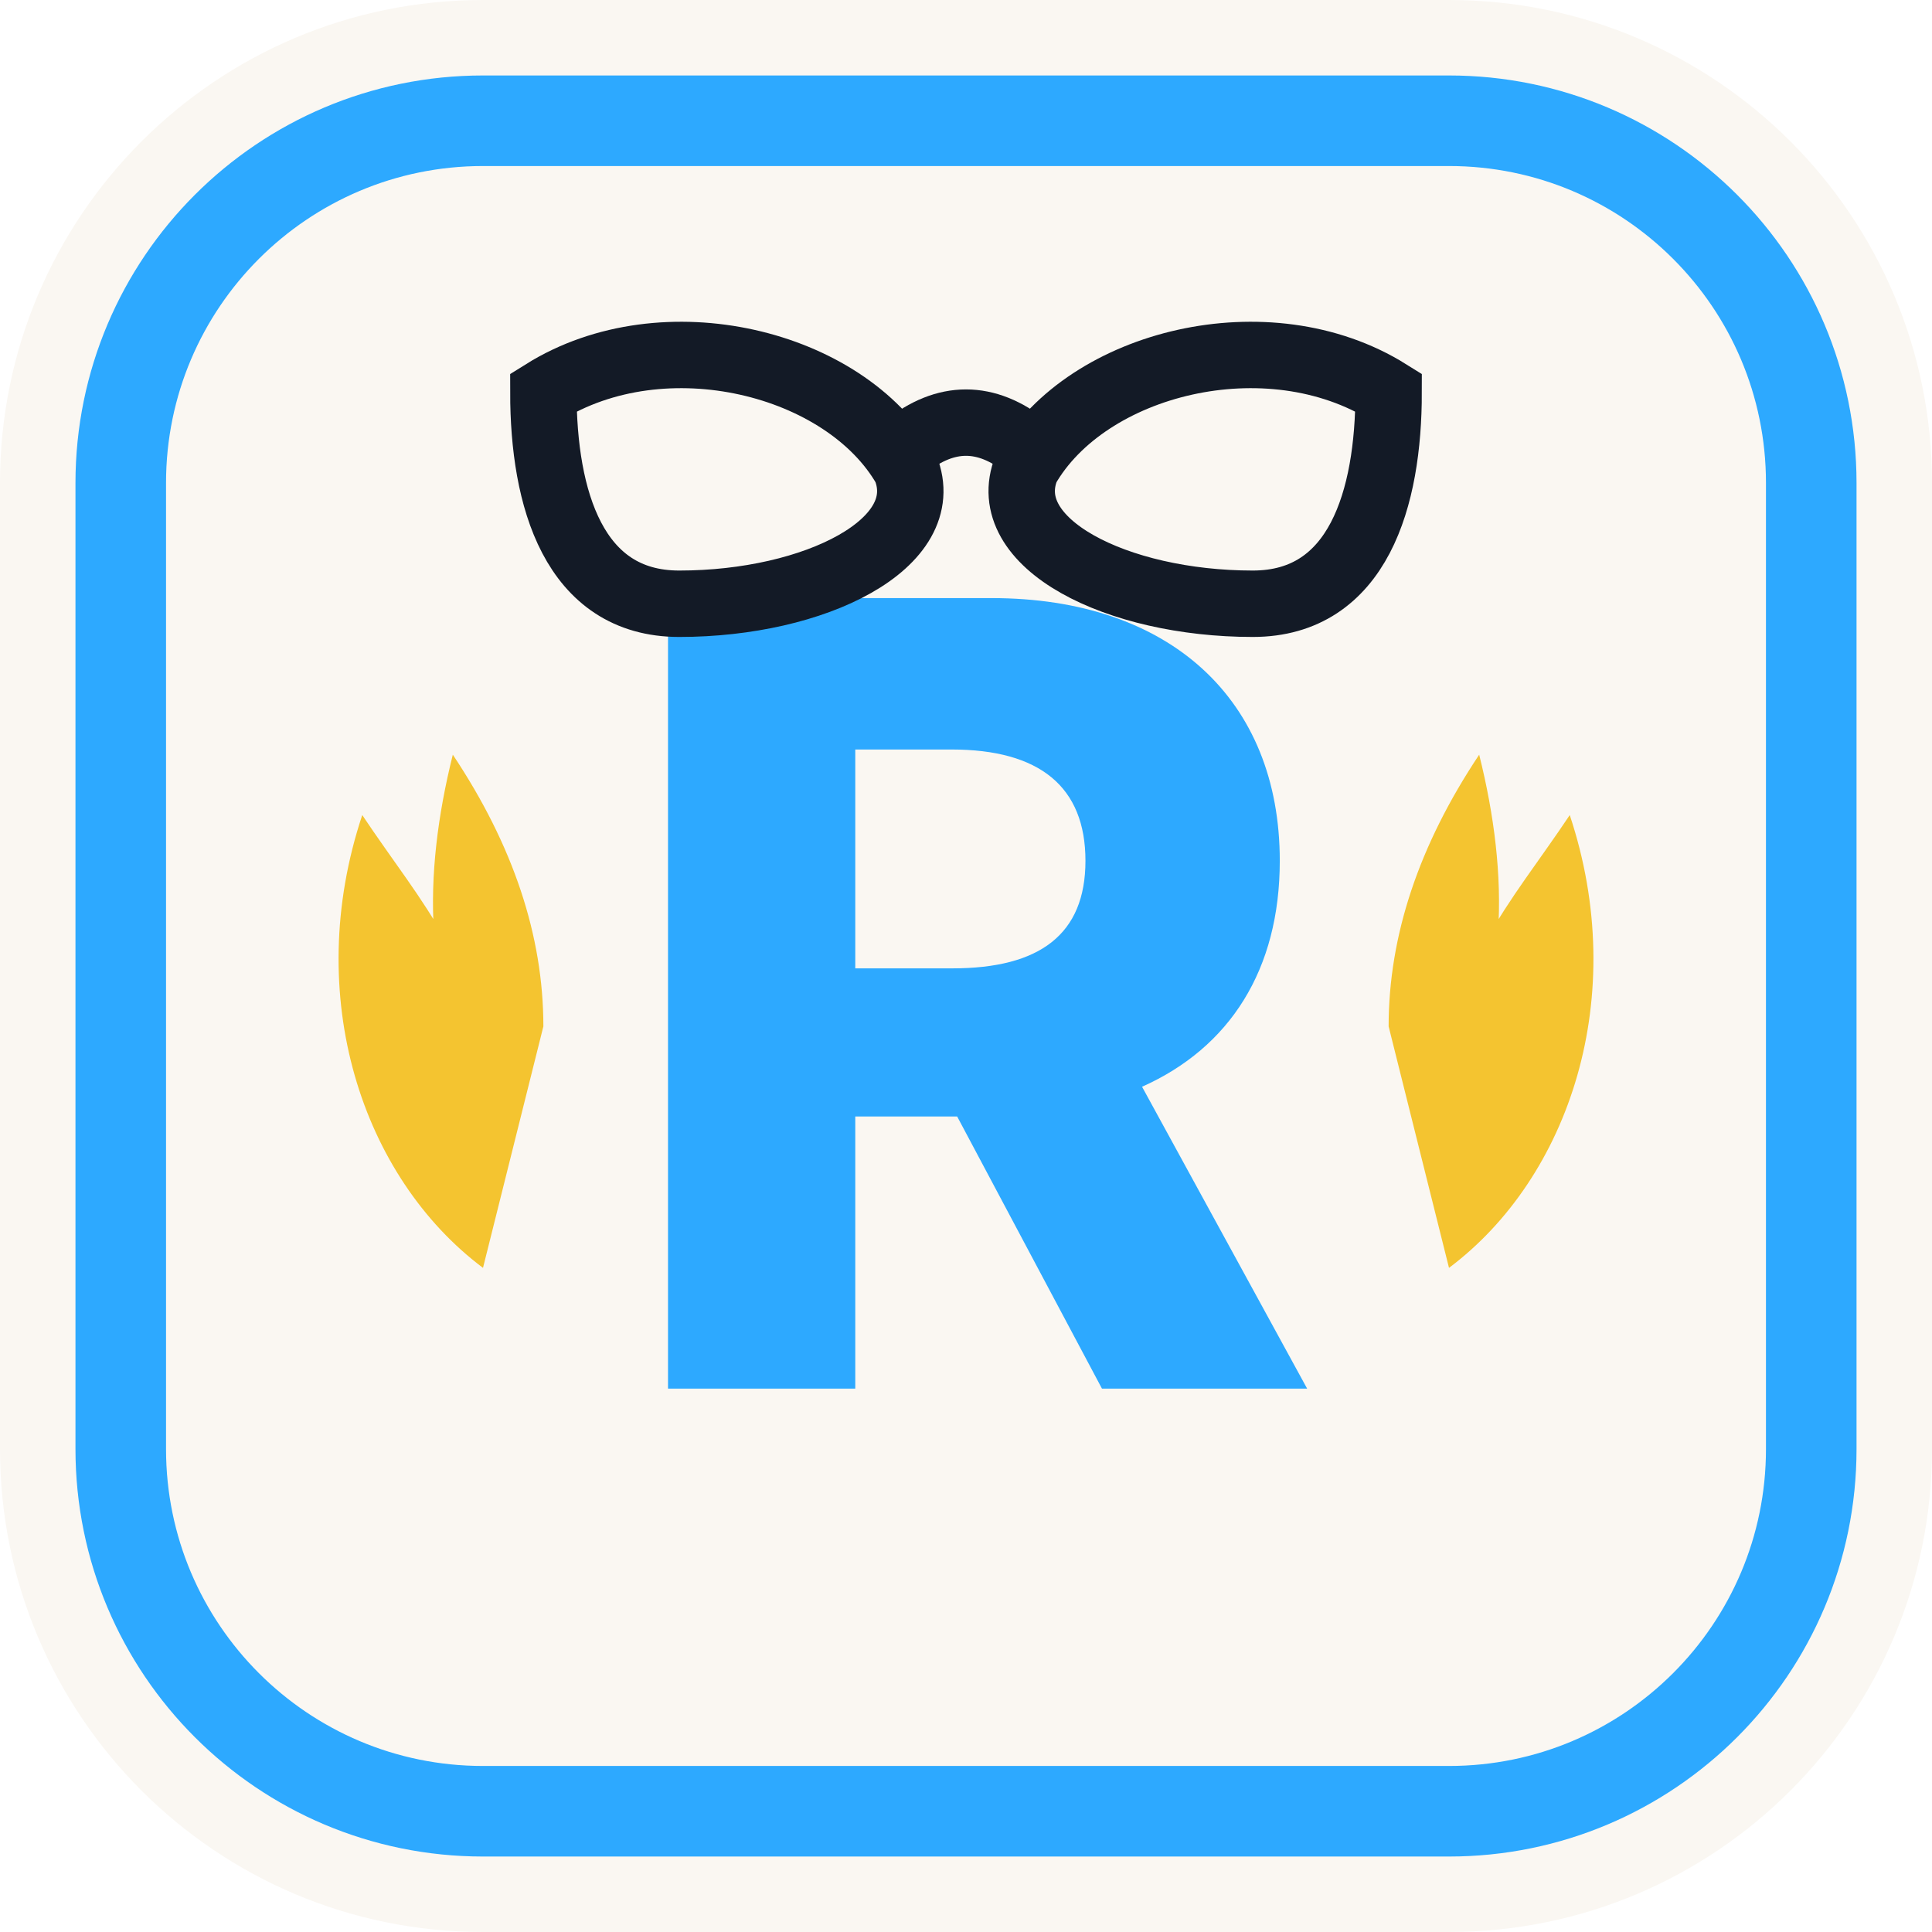
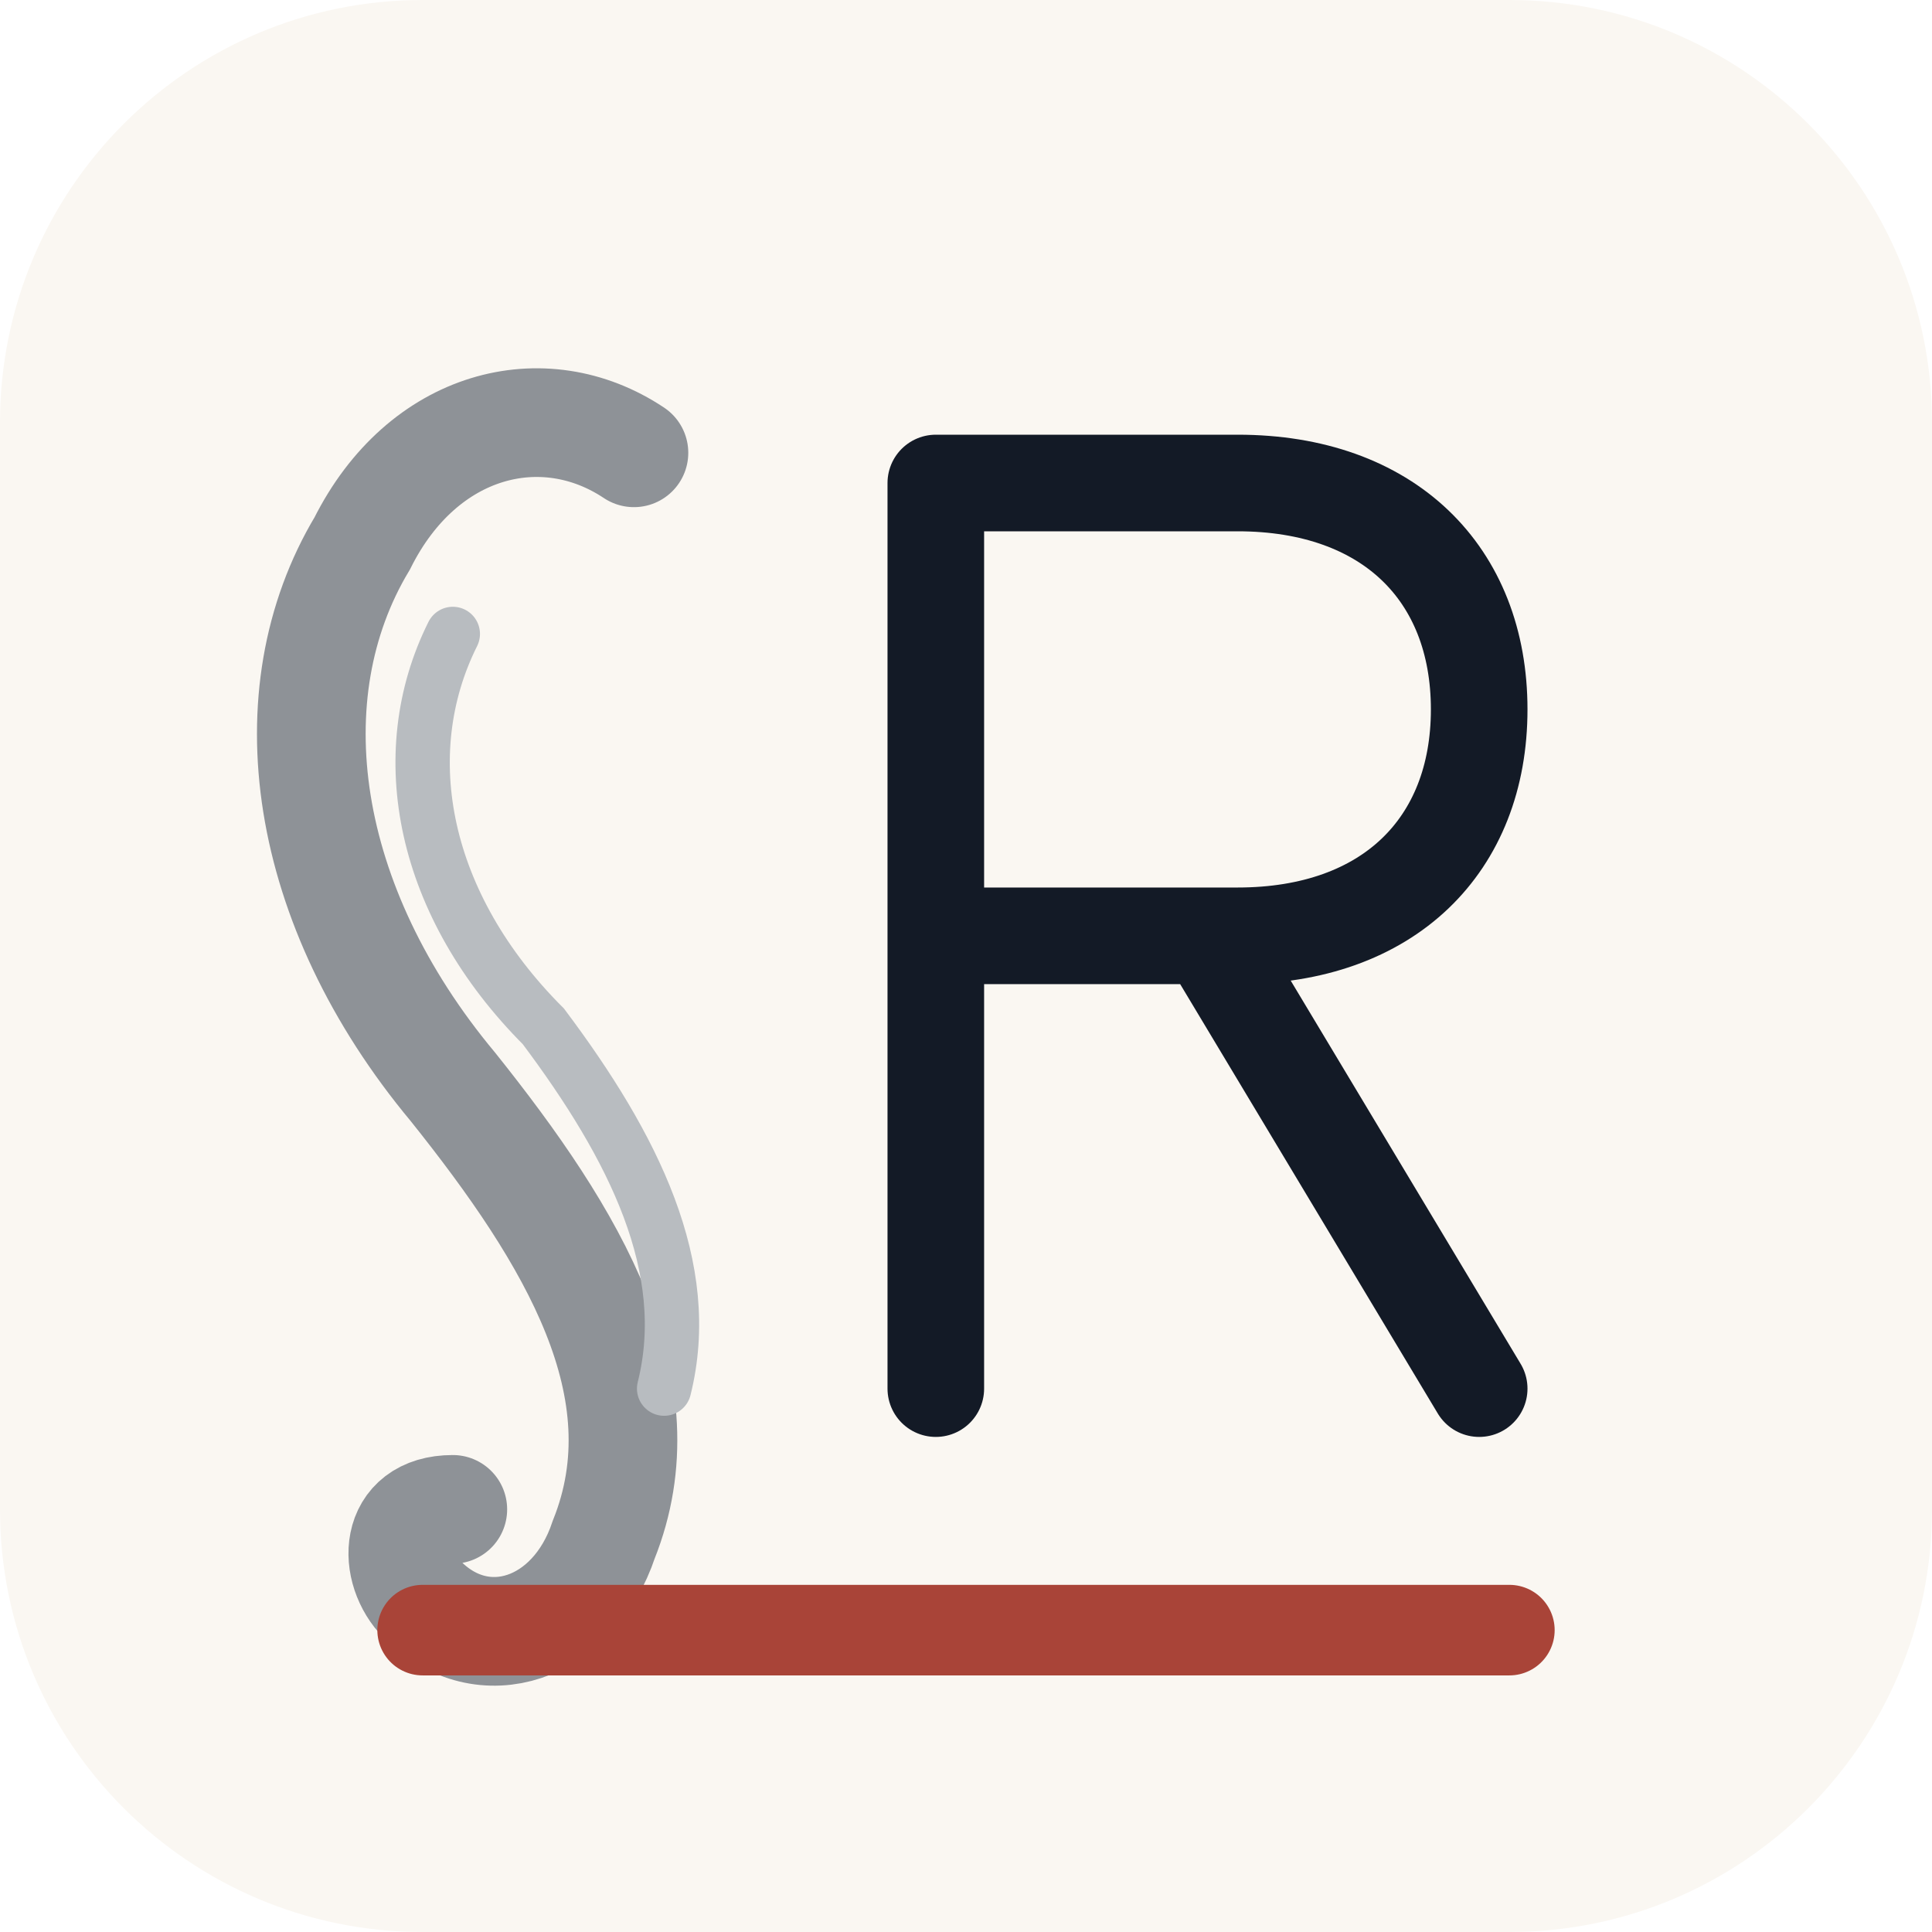
<svg xmlns="http://www.w3.org/2000/svg" viewBox="0 0 64 64">
-   <rect width="64" height="64" rx="16" fill="#FAF7F2" />
-   <rect x="4" y="4" width="56" height="56" rx="12" fill="none" stroke="#2DA9FF" stroke-width="3" />
-   <text x="32" y="46" text-anchor="middle" fill="#2DA9FF" font-size="36" font-weight="800" font-family="system-ui, -apple-system, sans-serif">R</text>
-   <path d="M16 42c-4-3-6-9-4-15 2 3 4 5 4 9-2-3-2-7-1-11 2 3 3 6 3 9" fill="#F4C430" />
-   <path d="M48 42c4-3 6-9 4-15-2 3-4 5-4 9 2-3 2-7 1-11-2 3-3 6-3 9" fill="#F4C430" />
-   <g transform="translate(17, 10)" fill="none" stroke="#131A26" stroke-width="2.2" stroke-linecap="round">
-     <path d="M1 3 C5 0.5, 11 2, 13 5.5 C14 8, 10 10, 5.5 10 C2 10, 1 6.5, 1 3 Z" />
-     <path d="M29 3 C25 0.5, 19 2, 17 5.5 C16 8, 20 10, 24.5 10 C28 10, 29 6.5, 29 3 Z" />
-     <path d="M13 4.8 Q15 3.2 17 4.8" />
-   </g>
+   <rect width="64" height="64" rx="14" fill="#FAF7F2" />
+   <path d="M21 15c-3-2-7-1-9 3-3 5-2 12 3 18 4 5 7 10 5 15-1 3-4 4-6 2-1-1-1-3 1-3" fill="none" stroke="#8E9297" stroke-width="3.6" stroke-linecap="round" />
+   <path d="M15 21c-2 4-1 9 3 13 3 4 5 8 4 12" fill="none" stroke="#B8BCC0" stroke-width="1.8" stroke-linecap="round" />
+   <path d="M31 16v30M31 16h10c5 0 8 3 8 7.5S46 31 41 31H31m9 0l9 15" fill="none" stroke="#131A26" stroke-width="3.2" stroke-linecap="round" stroke-linejoin="round" />
+   <line x1="14" y1="54" x2="50" y2="54" stroke="#A94438" stroke-width="3" stroke-linecap="round" />
</svg>
